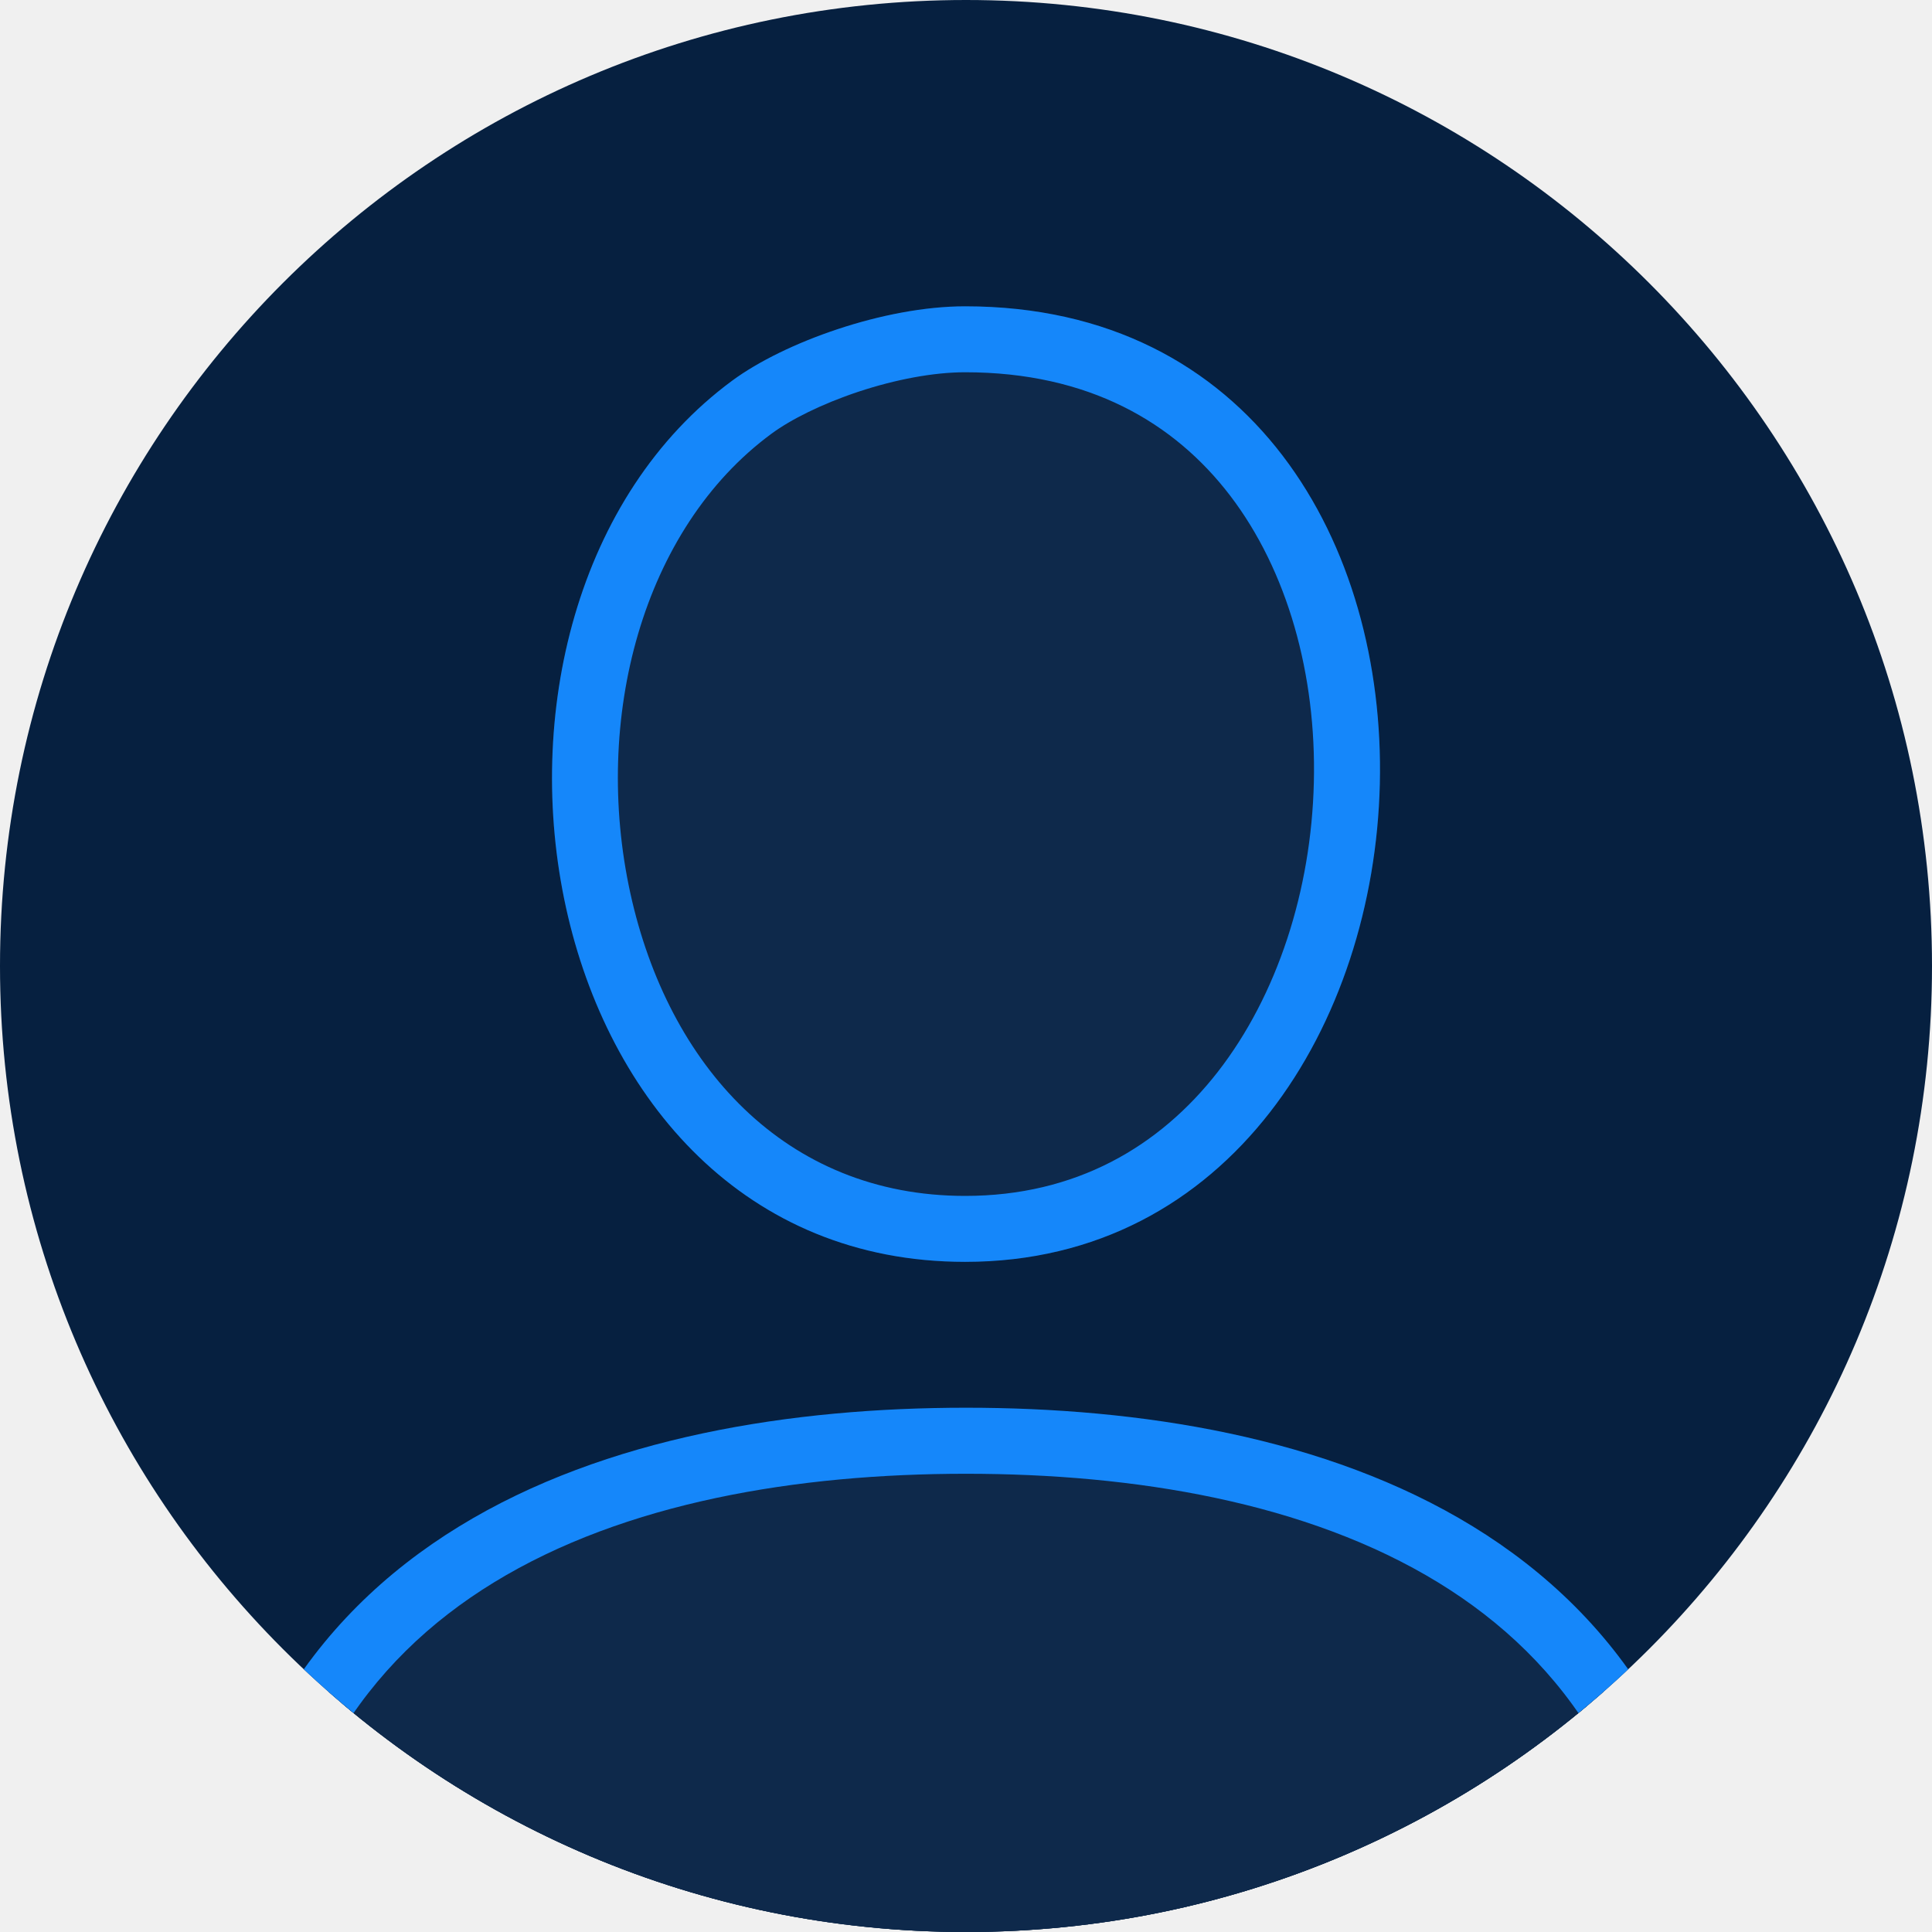
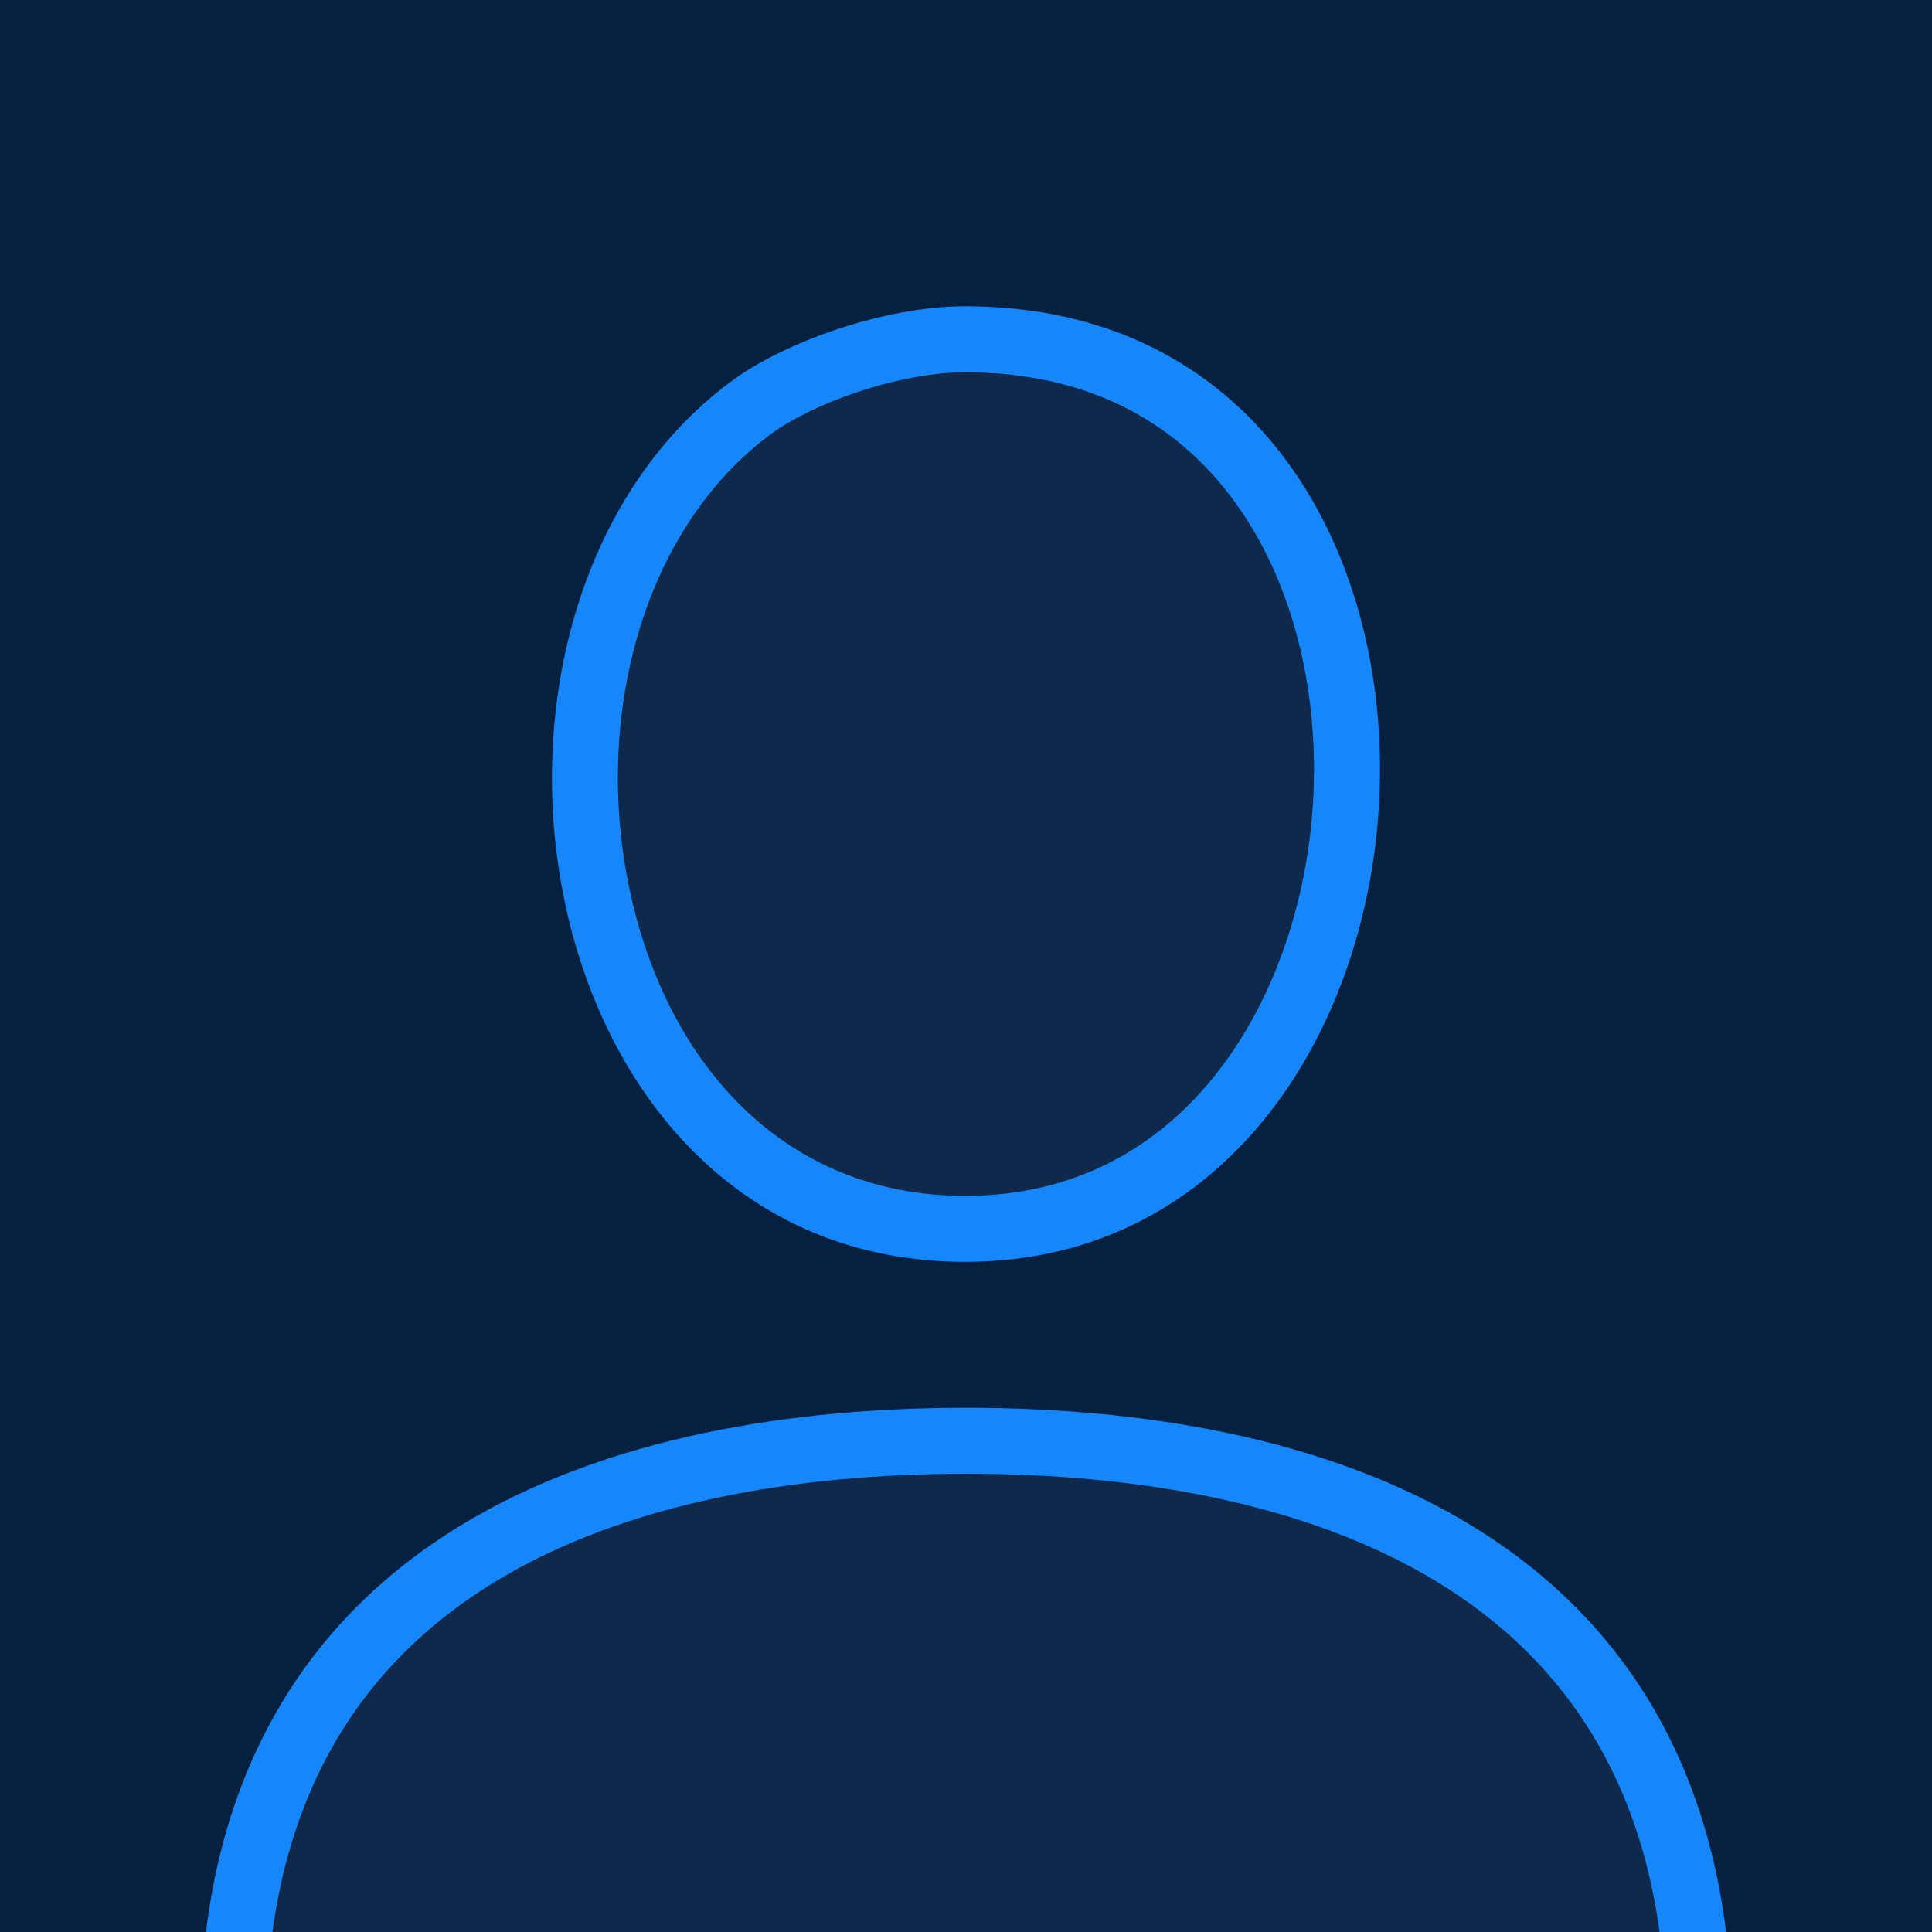
- <svg xmlns="http://www.w3.org/2000/svg" width="22" height="22" viewBox="0 0 22 22" fill="none">
-   <g clip-path="url(#clip0_17815_5899)">
-     <g clip-path="url(#clip1_17815_5899)">
-       <path d="M0 11C0 4.925 4.925 0 11 0C17.075 0 22 4.925 22 11C22 17.075 17.075 22 11 22C4.925 22 0 17.075 0 11Z" fill="#062040" />
-       <ellipse cx="11" cy="8.854" rx="3.488" ry="4.024" fill="#0E294B" />
-       <path d="M18.78 21.732C18.78 23.954 15.297 25.756 11 25.756C6.703 25.756 3.219 23.954 3.219 21.732C3.219 19.509 5.098 16.366 11 16.366C16.634 16.366 18.78 19.509 18.78 21.732Z" fill="#0E294B" />
-       <path d="M19.079 23.13C19.227 23.13 19.348 23.007 19.343 22.859C19.198 17.705 14.882 16.406 11 16.406C7.118 16.406 2.803 17.705 2.657 22.859" fill="#0E294B" />
-       <path fill-rule="evenodd" clip-rule="evenodd" d="M5.231 17.38C6.898 16.359 9.028 16.03 11 16.03C12.972 16.03 15.102 16.359 16.769 17.38C18.461 18.416 19.642 20.147 19.719 22.848C19.729 23.209 19.437 23.506 19.079 23.506H2.921C2.563 23.506 2.271 23.209 2.281 22.848C2.358 20.147 3.539 18.416 5.231 17.38ZM3.036 22.754H18.964C18.865 20.37 17.826 18.907 16.377 18.02C14.879 17.103 12.91 16.782 11 16.782C9.09 16.782 7.121 17.103 5.623 18.02C4.174 18.907 3.135 20.37 3.036 22.754Z" fill="#1587FA" />
-       <path d="M10.99 14.369C5.962 14.369 4.781 6.953 8.34 4.333C8.931 3.898 10.068 3.488 10.99 3.488C17.547 3.488 17.026 14.369 10.99 14.369Z" fill="#0E294B" />
-       <path fill-rule="evenodd" clip-rule="evenodd" d="M9.777 4.46C9.355 4.6 9 4.78 8.786 4.938C7.313 6.022 6.743 8.188 7.178 10.172C7.608 12.129 8.939 13.618 10.99 13.618C12.245 13.618 13.199 13.062 13.866 12.207C14.546 11.334 14.932 10.136 14.961 8.91C14.991 7.683 14.662 6.501 14.008 5.644C13.371 4.81 12.395 4.239 10.99 4.239C10.63 4.239 10.197 4.321 9.777 4.46ZM8.34 4.333C4.781 6.953 5.962 14.369 10.99 14.369C17.026 14.369 17.547 3.488 10.99 3.488C10.068 3.488 8.931 3.898 8.34 4.333Z" fill="#1587FA" />
-     </g>
+ <svg xmlns="http://www.w3.org/2000/svg" width="41" height="41" viewBox="0 0 41 41" fill="none">
+   <g clip-path="url(#clip0_23306_565)">
+     <rect width="41" height="41" fill="#062040" />
+     <path d="M35.556 43.106C35.832 43.106 36.057 42.876 36.049 42.6C35.777 32.996 27.735 30.575 20.5 30.575C13.265 30.575 5.223 32.996 4.951 42.6" fill="#0E294B" />
+     <path fill-rule="evenodd" clip-rule="evenodd" d="M9.749 32.389C12.856 30.486 16.825 29.875 20.5 29.875C24.176 29.875 28.144 30.486 31.251 32.389C34.405 34.321 36.606 37.546 36.749 42.581C36.768 43.254 36.223 43.806 35.556 43.806H5.444C4.777 43.806 4.233 43.254 4.252 42.581C4.394 37.546 6.595 34.321 9.749 32.389ZM5.658 42.406H35.342C35.158 37.963 33.221 35.237 30.52 33.583C27.729 31.874 24.059 31.275 20.5 31.275C16.941 31.275 13.271 31.874 10.48 33.583C7.78 35.237 5.842 37.963 5.658 42.406Z" fill="#1587FA" />
+     <path d="M20.481 26.778C11.111 26.778 8.909 12.958 15.543 8.075C16.645 7.264 18.762 6.5 20.481 6.5C32.701 6.5 31.73 26.778 20.481 26.778Z" fill="#0E294B" />
+     <path fill-rule="evenodd" clip-rule="evenodd" d="M18.221 8.312C17.434 8.573 16.773 8.908 16.373 9.202C13.629 11.223 12.566 15.259 13.378 18.958C14.179 22.605 16.658 25.378 20.481 25.378C22.82 25.378 24.598 24.344 25.841 22.749C27.109 21.122 27.828 18.891 27.882 16.606C27.937 14.319 27.325 12.115 26.105 10.518C24.919 8.964 23.099 7.9 20.481 7.9C19.81 7.9 19.004 8.053 18.221 8.312ZM15.543 8.075C8.909 12.958 11.111 26.778 20.481 26.778C31.73 26.778 32.701 6.5 20.481 6.5C18.762 6.5 16.645 7.264 15.543 8.075Z" fill="#1587FA" />
  </g>
  <defs>
-     <clipPath id="clip0_17815_5899">
-       <path d="M0 11C0 4.925 4.925 0 11 0C17.075 0 22 4.925 22 11C22 17.075 17.075 22 11 22C4.925 22 0 17.075 0 11Z" fill="white" />
-     </clipPath>
-     <clipPath id="clip1_17815_5899">
-       <path d="M0 11C0 4.925 4.925 0 11 0C17.075 0 22 4.925 22 11C22 17.075 17.075 22 11 22C4.925 22 0 17.075 0 11Z" fill="white" />
+     <clipPath id="clip0_23306_565">
+       <rect width="41" height="41" fill="white" />
    </clipPath>
  </defs>
</svg>
